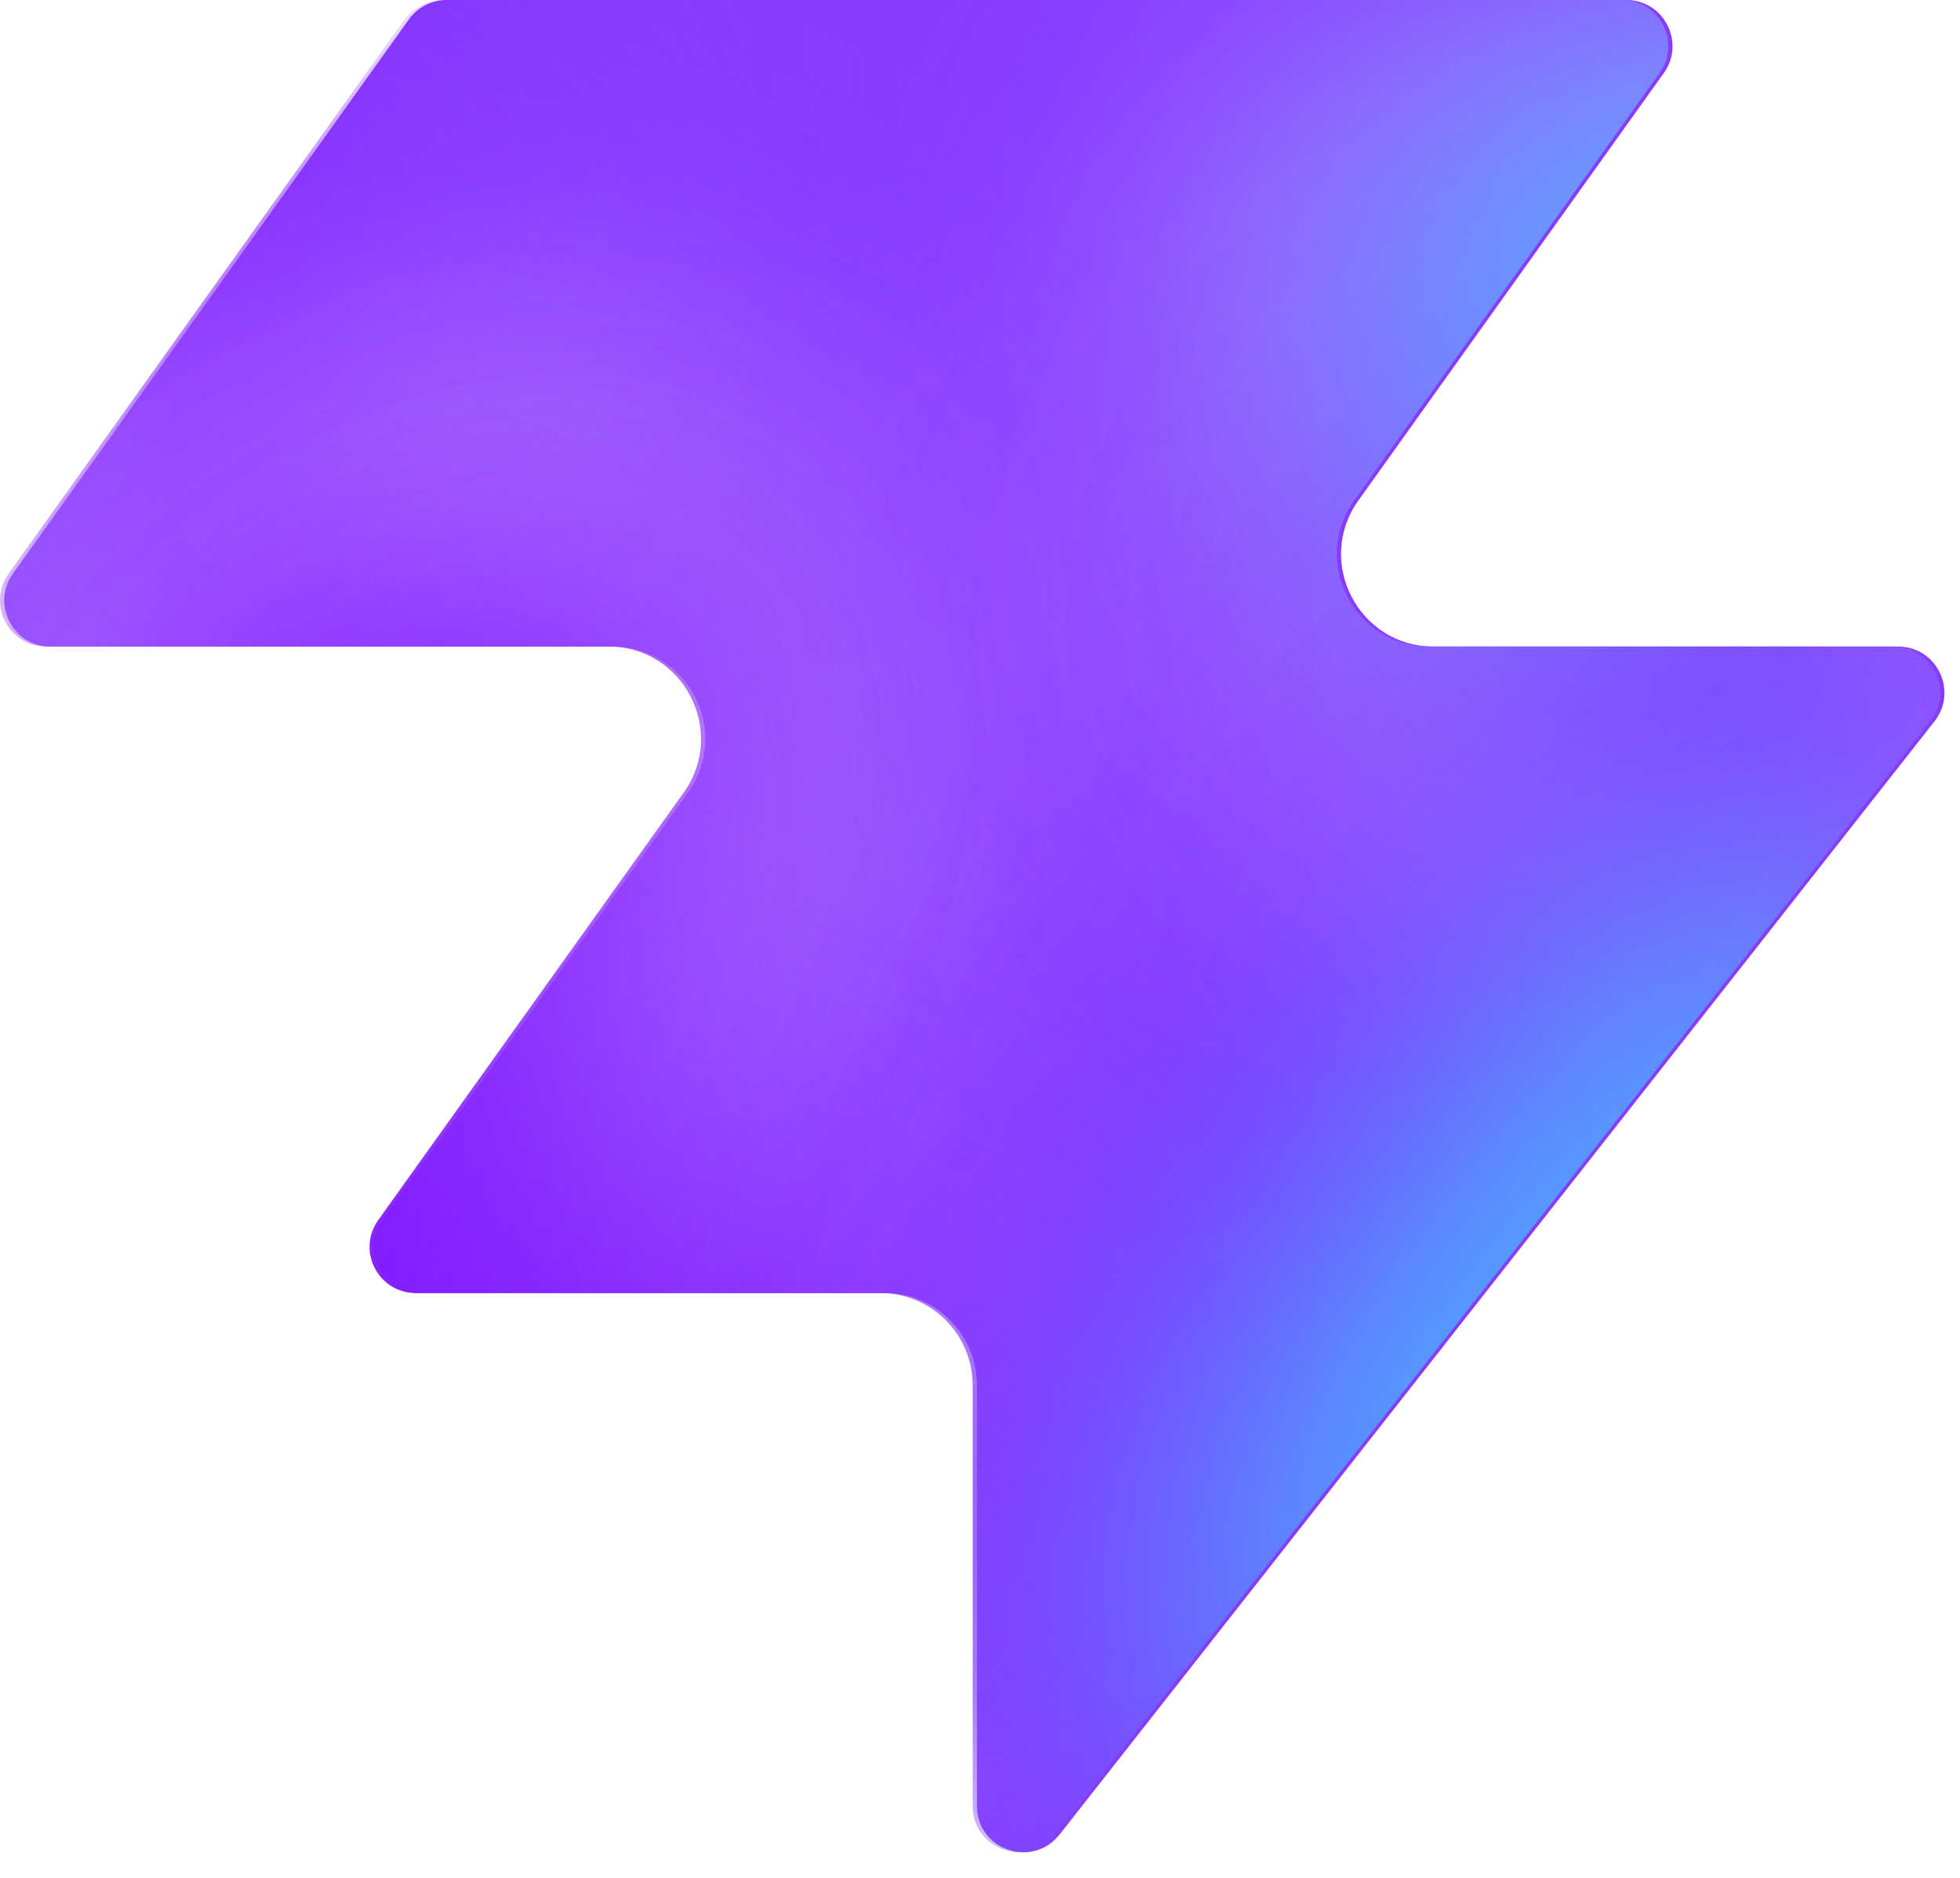
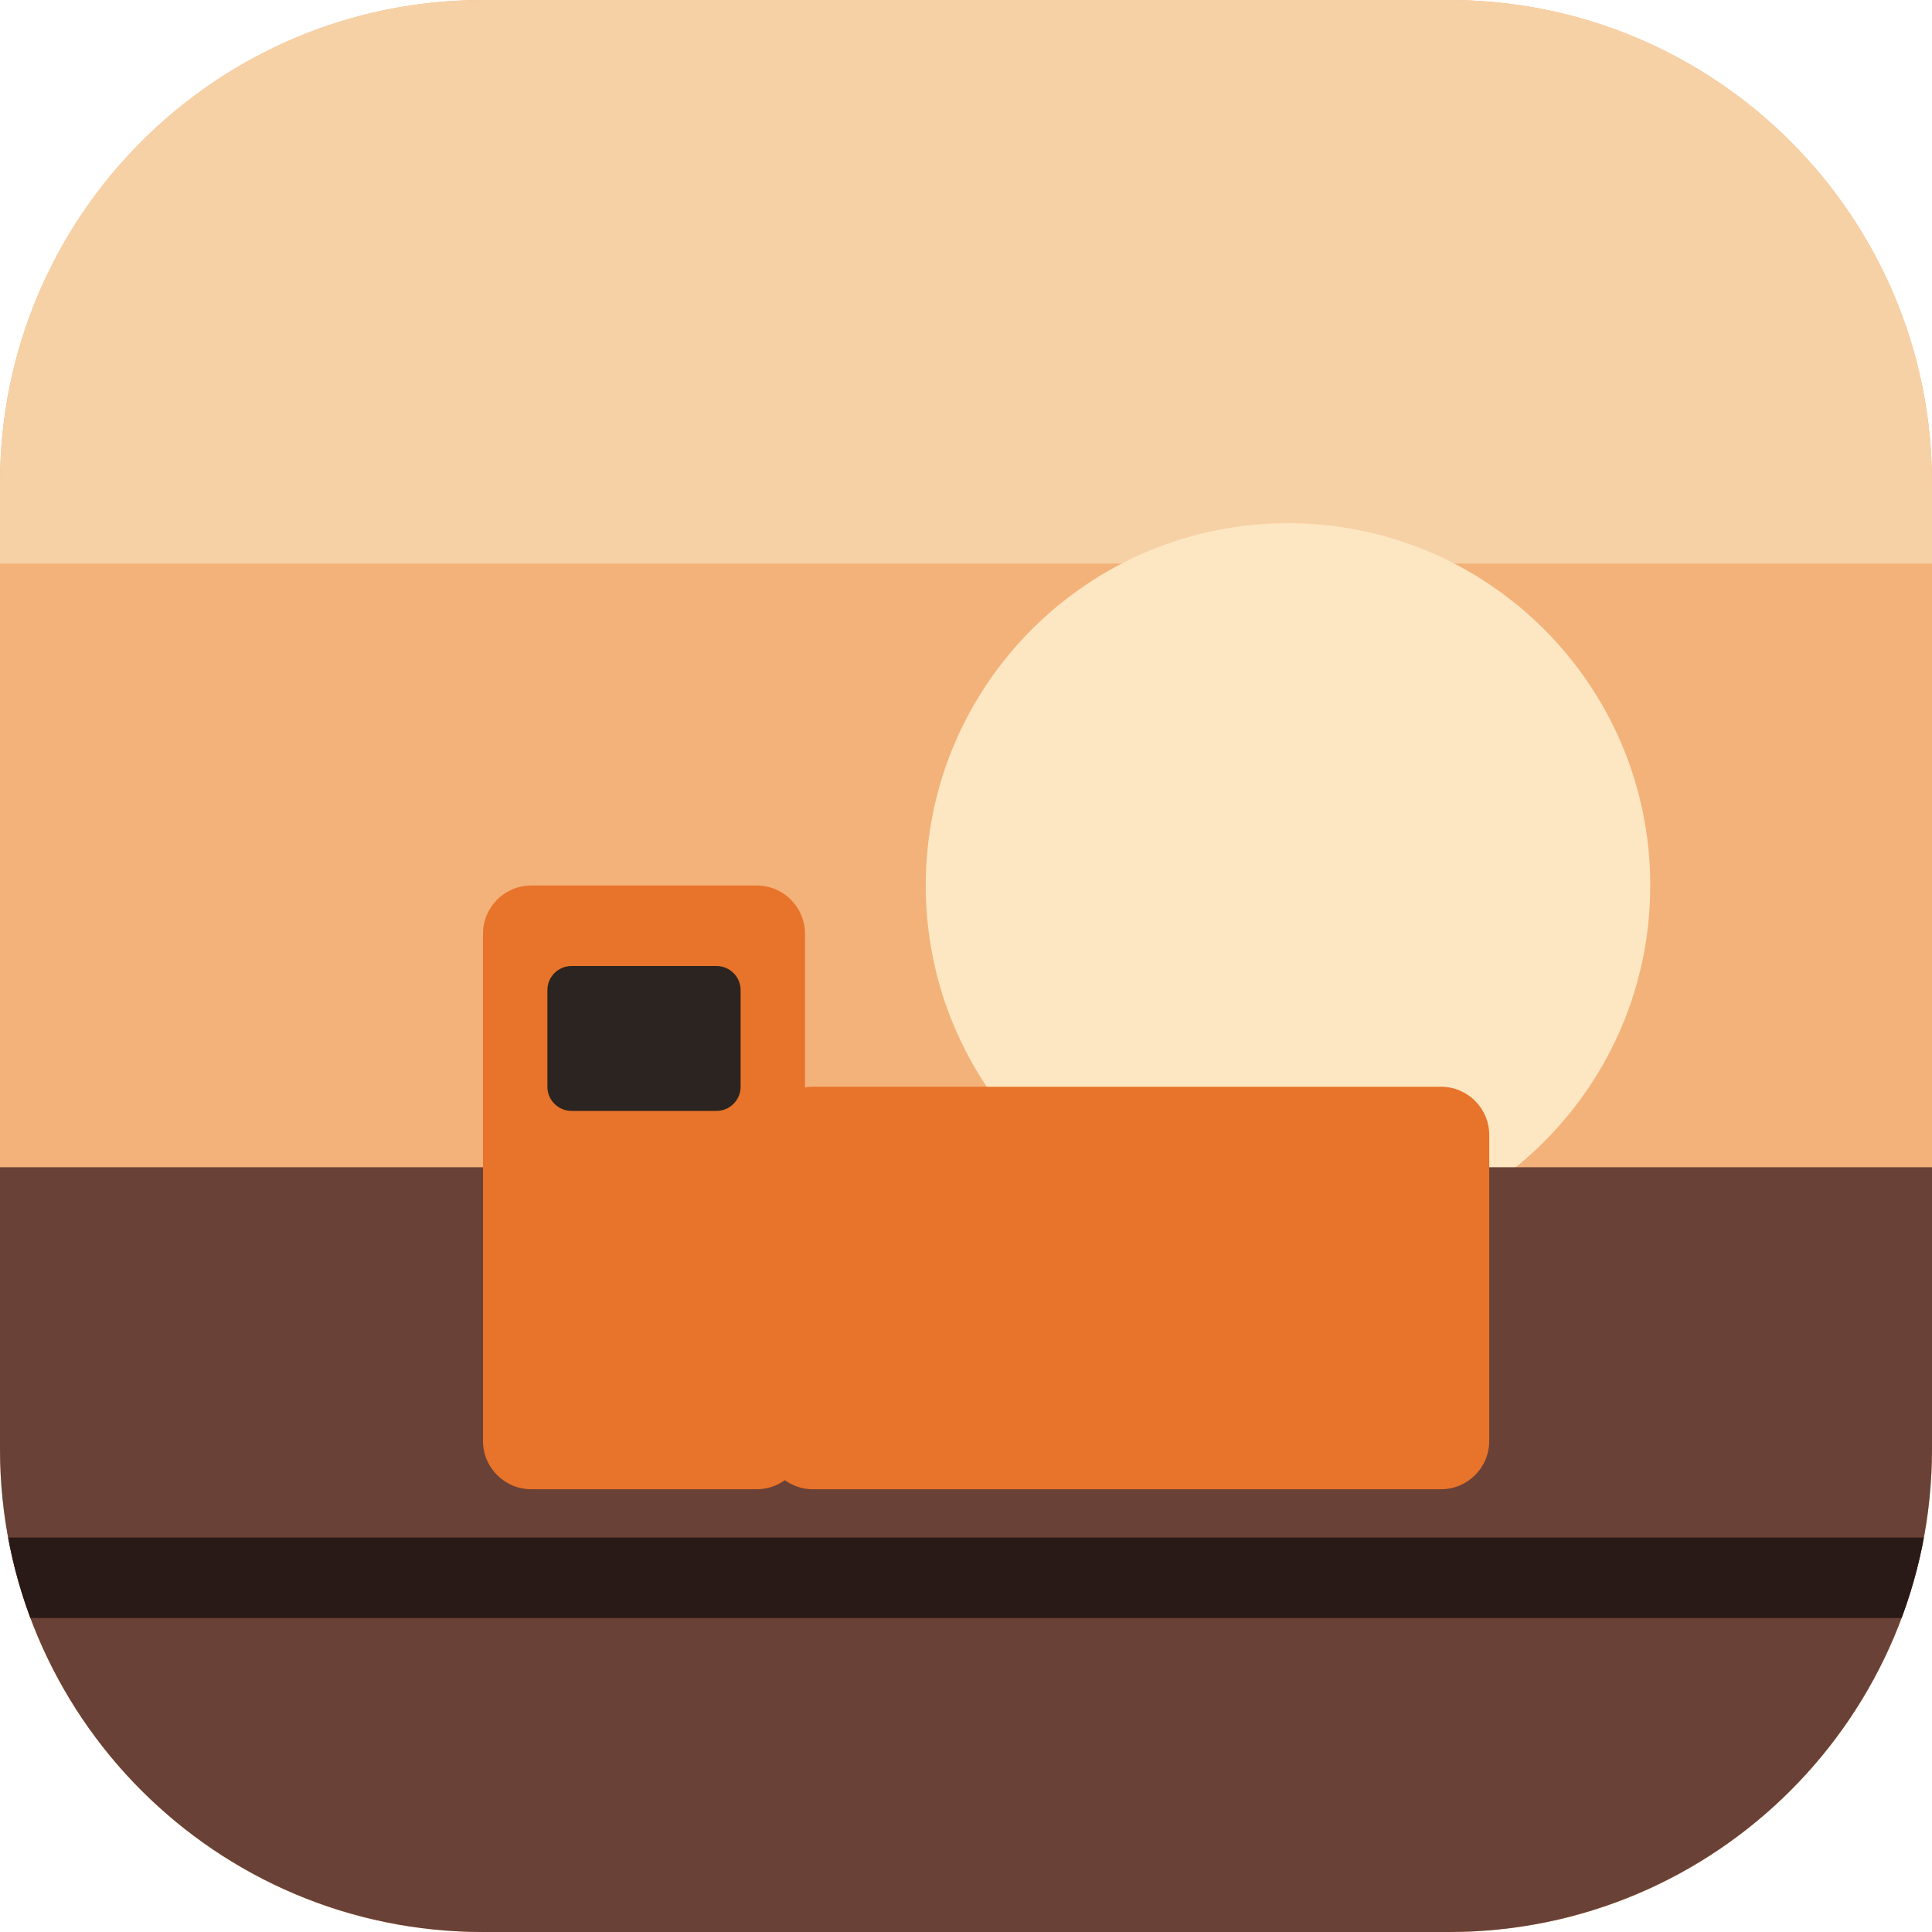
- <svg xmlns="http://www.w3.org/2000/svg" width="48" height="46" fill="none" viewBox="0 0 48 46">
-   <path fill="#863bff" d="M25.946 44.938c-.664.845-2.021.375-2.021-.698V33.937a2.26 2.26 0 0 0-2.262-2.262H10.287c-.92 0-1.456-1.04-.92-1.788l7.48-10.471c1.07-1.497 0-3.578-1.842-3.578H1.237c-.92 0-1.456-1.04-.92-1.788L10.013.474c.214-.297.556-.474.92-.474h28.894c.92 0 1.456 1.04.92 1.788l-7.48 10.471c-1.07 1.498 0 3.579 1.842 3.579h11.377c.943 0 1.473 1.088.89 1.83L25.947 44.94z" style="fill:#863bff;fill:color(display-p3 .525 .23 1);fill-opacity:1" />
-   <mask id="a" width="48" height="46" x="0" y="0" maskUnits="userSpaceOnUse" style="mask-type:alpha">
-     <path fill="#000" d="M25.842 44.938c-.664.844-2.021.375-2.021-.698V33.937a2.26 2.26 0 0 0-2.262-2.262H10.183c-.92 0-1.456-1.04-.92-1.788l7.48-10.471c1.07-1.498 0-3.579-1.842-3.579H1.133c-.92 0-1.456-1.04-.92-1.787L9.91.473c.214-.297.556-.474.92-.474h28.894c.92 0 1.456 1.04.92 1.788l-7.48 10.471c-1.07 1.498 0 3.578 1.842 3.578h11.377c.943 0 1.473 1.088.89 1.832L25.843 44.94z" style="fill:#000;fill-opacity:1" />
-   </mask>
-   <g mask="url(#a)">
-     <g filter="url(#b)">
-       <ellipse cx="5.508" cy="14.704" fill="#ede6ff" rx="5.508" ry="14.704" style="fill:#ede6ff;fill:color(display-p3 .927 .903 1);fill-opacity:1" transform="matrix(.00324 1 1 -.00324 -4.47 31.516)" />
-     </g>
-     <g filter="url(#c)">
-       <ellipse cx="10.399" cy="29.851" fill="#ede6ff" rx="10.399" ry="29.851" style="fill:#ede6ff;fill:color(display-p3 .927 .903 1);fill-opacity:1" transform="matrix(.00324 1 1 -.00324 -39.328 7.883)" />
-     </g>
-     <g filter="url(#d)">
-       <ellipse cx="5.508" cy="30.487" fill="#7e14ff" rx="5.508" ry="30.487" style="fill:#7e14ff;fill:color(display-p3 .492 .077 1);fill-opacity:1" transform="rotate(89.814 -25.913 -14.639)scale(1 -1)" />
-     </g>
-     <g filter="url(#e)">
-       <ellipse cx="5.508" cy="30.599" fill="#7e14ff" rx="5.508" ry="30.599" style="fill:#7e14ff;fill:color(display-p3 .492 .077 1);fill-opacity:1" transform="rotate(89.814 -32.644 -3.334)scale(1 -1)" />
-     </g>
-     <g filter="url(#f)">
-       <ellipse cx="5.508" cy="30.599" fill="#7e14ff" rx="5.508" ry="30.599" style="fill:#7e14ff;fill:color(display-p3 .492 .077 1);fill-opacity:1" transform="matrix(.00324 1 1 -.00324 -34.34 30.47)" />
-     </g>
-     <g filter="url(#g)">
-       <ellipse cx="14.072" cy="22.078" fill="#ede6ff" rx="14.072" ry="22.078" style="fill:#ede6ff;fill:color(display-p3 .927 .903 1);fill-opacity:1" transform="rotate(93.35 24.506 48.493)scale(-1 1)" />
-     </g>
-     <g filter="url(#h)">
-       <ellipse cx="3.47" cy="21.501" fill="#7e14ff" rx="3.47" ry="21.501" style="fill:#7e14ff;fill:color(display-p3 .492 .077 1);fill-opacity:1" transform="rotate(89.009 28.708 47.59)scale(-1 1)" />
-     </g>
-     <g filter="url(#i)">
-       <ellipse cx="3.47" cy="21.501" fill="#7e14ff" rx="3.47" ry="21.501" style="fill:#7e14ff;fill:color(display-p3 .492 .077 1);fill-opacity:1" transform="rotate(89.009 28.708 47.59)scale(-1 1)" />
-     </g>
-     <g filter="url(#j)">
-       <ellipse cx=".387" cy="8.972" fill="#7e14ff" rx="4.407" ry="29.108" style="fill:#7e14ff;fill:color(display-p3 .492 .077 1);fill-opacity:1" transform="rotate(39.51 .387 8.972)" />
-     </g>
-     <g filter="url(#k)">
-       <ellipse cx="47.523" cy="-6.092" fill="#7e14ff" rx="4.407" ry="29.108" style="fill:#7e14ff;fill:color(display-p3 .492 .077 1);fill-opacity:1" transform="rotate(37.892 47.523 -6.092)" />
-     </g>
-     <g filter="url(#l)">
-       <ellipse cx="41.412" cy="6.333" fill="#47bfff" rx="5.971" ry="9.665" style="fill:#47bfff;fill:color(display-p3 .28 .748 1);fill-opacity:1" transform="rotate(37.892 41.412 6.333)" />
-     </g>
-     <g filter="url(#m)">
-       <ellipse cx="-1.879" cy="38.332" fill="#7e14ff" rx="4.407" ry="29.108" style="fill:#7e14ff;fill:color(display-p3 .492 .077 1);fill-opacity:1" transform="rotate(37.892 -1.88 38.332)" />
-     </g>
-     <g filter="url(#n)">
-       <ellipse cx="-1.879" cy="38.332" fill="#7e14ff" rx="4.407" ry="29.108" style="fill:#7e14ff;fill:color(display-p3 .492 .077 1);fill-opacity:1" transform="rotate(37.892 -1.88 38.332)" />
-     </g>
-     <g filter="url(#o)">
-       <ellipse cx="35.651" cy="29.907" fill="#7e14ff" rx="4.407" ry="29.108" style="fill:#7e14ff;fill:color(display-p3 .492 .077 1);fill-opacity:1" transform="rotate(37.892 35.651 29.907)" />
-     </g>
-     <g filter="url(#p)">
-       <ellipse cx="38.418" cy="32.4" fill="#47bfff" rx="5.971" ry="15.297" style="fill:#47bfff;fill:color(display-p3 .28 .748 1);fill-opacity:1" transform="rotate(37.892 38.418 32.4)" />
+ <svg xmlns="http://www.w3.org/2000/svg" viewBox="0 0 24 24" width="24" height="24">
+   <defs>
+     <clipPath id="badge">
+       <rect width="24" height="24" rx="6" />
+     </clipPath>
+   </defs>
+   <g clip-path="url(#badge)">
+     <rect width="24" height="24" fill="#F3B27A" />
+     <rect width="24" height="7" fill="#F7D1A6" />
+     <circle cx="16" cy="11" r="4.5" fill="#FDE7C2" />
+     <rect y="14.5" width="24" height="9.5" fill="#6A4136" />
+     <path d="M0 19.6 H24" stroke="#2A1A17" stroke-width="1" />
+     <g transform="translate(6 0)">
+       <rect x="0" y="11" width="4" height="7.5" rx="0.6" fill="#E8732A" />
+       <rect x="3.5" y="13.5" width="9" height="5" rx="0.6" fill="#E8732A" />
+       <rect x="0.8" y="12" width="2.4" height="1.8" rx="0.3" fill="#2B2420" />
    </g>
  </g>
-   <defs>
-     <filter id="b" width="60.045" height="41.654" x="-19.77" y="16.149" color-interpolation-filters="sRGB" filterUnits="userSpaceOnUse">
-       <feFlood flood-opacity="0" result="BackgroundImageFix" />
-       <feBlend in="SourceGraphic" in2="BackgroundImageFix" result="shape" />
-       <feGaussianBlur result="effect1_foregroundBlur_2002_17158" stdDeviation="7.659" />
-     </filter>
-     <filter id="c" width="90.34" height="51.437" x="-54.613" y="-7.533" color-interpolation-filters="sRGB" filterUnits="userSpaceOnUse">
-       <feFlood flood-opacity="0" result="BackgroundImageFix" />
-       <feBlend in="SourceGraphic" in2="BackgroundImageFix" result="shape" />
-       <feGaussianBlur result="effect1_foregroundBlur_2002_17158" stdDeviation="7.659" />
-     </filter>
-     <filter id="d" width="79.355" height="29.4" x="-49.64" y="2.03" color-interpolation-filters="sRGB" filterUnits="userSpaceOnUse">
-       <feFlood flood-opacity="0" result="BackgroundImageFix" />
-       <feBlend in="SourceGraphic" in2="BackgroundImageFix" result="shape" />
-       <feGaussianBlur result="effect1_foregroundBlur_2002_17158" stdDeviation="4.596" />
-     </filter>
-     <filter id="e" width="79.579" height="29.4" x="-45.045" y="20.029" color-interpolation-filters="sRGB" filterUnits="userSpaceOnUse">
-       <feFlood flood-opacity="0" result="BackgroundImageFix" />
-       <feBlend in="SourceGraphic" in2="BackgroundImageFix" result="shape" />
-       <feGaussianBlur result="effect1_foregroundBlur_2002_17158" stdDeviation="4.596" />
-     </filter>
-     <filter id="f" width="79.579" height="29.4" x="-43.513" y="21.178" color-interpolation-filters="sRGB" filterUnits="userSpaceOnUse">
-       <feFlood flood-opacity="0" result="BackgroundImageFix" />
-       <feBlend in="SourceGraphic" in2="BackgroundImageFix" result="shape" />
-       <feGaussianBlur result="effect1_foregroundBlur_2002_17158" stdDeviation="4.596" />
-     </filter>
-     <filter id="g" width="74.749" height="58.852" x="15.756" y="-17.901" color-interpolation-filters="sRGB" filterUnits="userSpaceOnUse">
-       <feFlood flood-opacity="0" result="BackgroundImageFix" />
-       <feBlend in="SourceGraphic" in2="BackgroundImageFix" result="shape" />
-       <feGaussianBlur result="effect1_foregroundBlur_2002_17158" stdDeviation="7.659" />
-     </filter>
-     <filter id="h" width="61.377" height="25.362" x="23.548" y="2.284" color-interpolation-filters="sRGB" filterUnits="userSpaceOnUse">
-       <feFlood flood-opacity="0" result="BackgroundImageFix" />
-       <feBlend in="SourceGraphic" in2="BackgroundImageFix" result="shape" />
-       <feGaussianBlur result="effect1_foregroundBlur_2002_17158" stdDeviation="4.596" />
-     </filter>
-     <filter id="i" width="61.377" height="25.362" x="23.548" y="2.284" color-interpolation-filters="sRGB" filterUnits="userSpaceOnUse">
-       <feFlood flood-opacity="0" result="BackgroundImageFix" />
-       <feBlend in="SourceGraphic" in2="BackgroundImageFix" result="shape" />
-       <feGaussianBlur result="effect1_foregroundBlur_2002_17158" stdDeviation="4.596" />
-     </filter>
-     <filter id="j" width="56.045" height="63.649" x="-27.636" y="-22.853" color-interpolation-filters="sRGB" filterUnits="userSpaceOnUse">
-       <feFlood flood-opacity="0" result="BackgroundImageFix" />
-       <feBlend in="SourceGraphic" in2="BackgroundImageFix" result="shape" />
-       <feGaussianBlur result="effect1_foregroundBlur_2002_17158" stdDeviation="4.596" />
-     </filter>
-     <filter id="k" width="54.814" height="64.646" x="20.116" y="-38.415" color-interpolation-filters="sRGB" filterUnits="userSpaceOnUse">
-       <feFlood flood-opacity="0" result="BackgroundImageFix" />
-       <feBlend in="SourceGraphic" in2="BackgroundImageFix" result="shape" />
-       <feGaussianBlur result="effect1_foregroundBlur_2002_17158" stdDeviation="4.596" />
-     </filter>
-     <filter id="l" width="33.541" height="35.313" x="24.641" y="-11.323" color-interpolation-filters="sRGB" filterUnits="userSpaceOnUse">
-       <feFlood flood-opacity="0" result="BackgroundImageFix" />
-       <feBlend in="SourceGraphic" in2="BackgroundImageFix" result="shape" />
-       <feGaussianBlur result="effect1_foregroundBlur_2002_17158" stdDeviation="4.596" />
-     </filter>
-     <filter id="m" width="54.814" height="64.646" x="-29.286" y="6.009" color-interpolation-filters="sRGB" filterUnits="userSpaceOnUse">
-       <feFlood flood-opacity="0" result="BackgroundImageFix" />
-       <feBlend in="SourceGraphic" in2="BackgroundImageFix" result="shape" />
-       <feGaussianBlur result="effect1_foregroundBlur_2002_17158" stdDeviation="4.596" />
-     </filter>
-     <filter id="n" width="54.814" height="64.646" x="-29.286" y="6.009" color-interpolation-filters="sRGB" filterUnits="userSpaceOnUse">
-       <feFlood flood-opacity="0" result="BackgroundImageFix" />
-       <feBlend in="SourceGraphic" in2="BackgroundImageFix" result="shape" />
-       <feGaussianBlur result="effect1_foregroundBlur_2002_17158" stdDeviation="4.596" />
-     </filter>
-     <filter id="o" width="54.814" height="64.646" x="8.244" y="-2.416" color-interpolation-filters="sRGB" filterUnits="userSpaceOnUse">
-       <feFlood flood-opacity="0" result="BackgroundImageFix" />
-       <feBlend in="SourceGraphic" in2="BackgroundImageFix" result="shape" />
-       <feGaussianBlur result="effect1_foregroundBlur_2002_17158" stdDeviation="4.596" />
-     </filter>
-     <filter id="p" width="39.409" height="43.623" x="18.713" y="10.588" color-interpolation-filters="sRGB" filterUnits="userSpaceOnUse">
-       <feFlood flood-opacity="0" result="BackgroundImageFix" />
-       <feBlend in="SourceGraphic" in2="BackgroundImageFix" result="shape" />
-       <feGaussianBlur result="effect1_foregroundBlur_2002_17158" stdDeviation="4.596" />
-     </filter>
-   </defs>
</svg>
